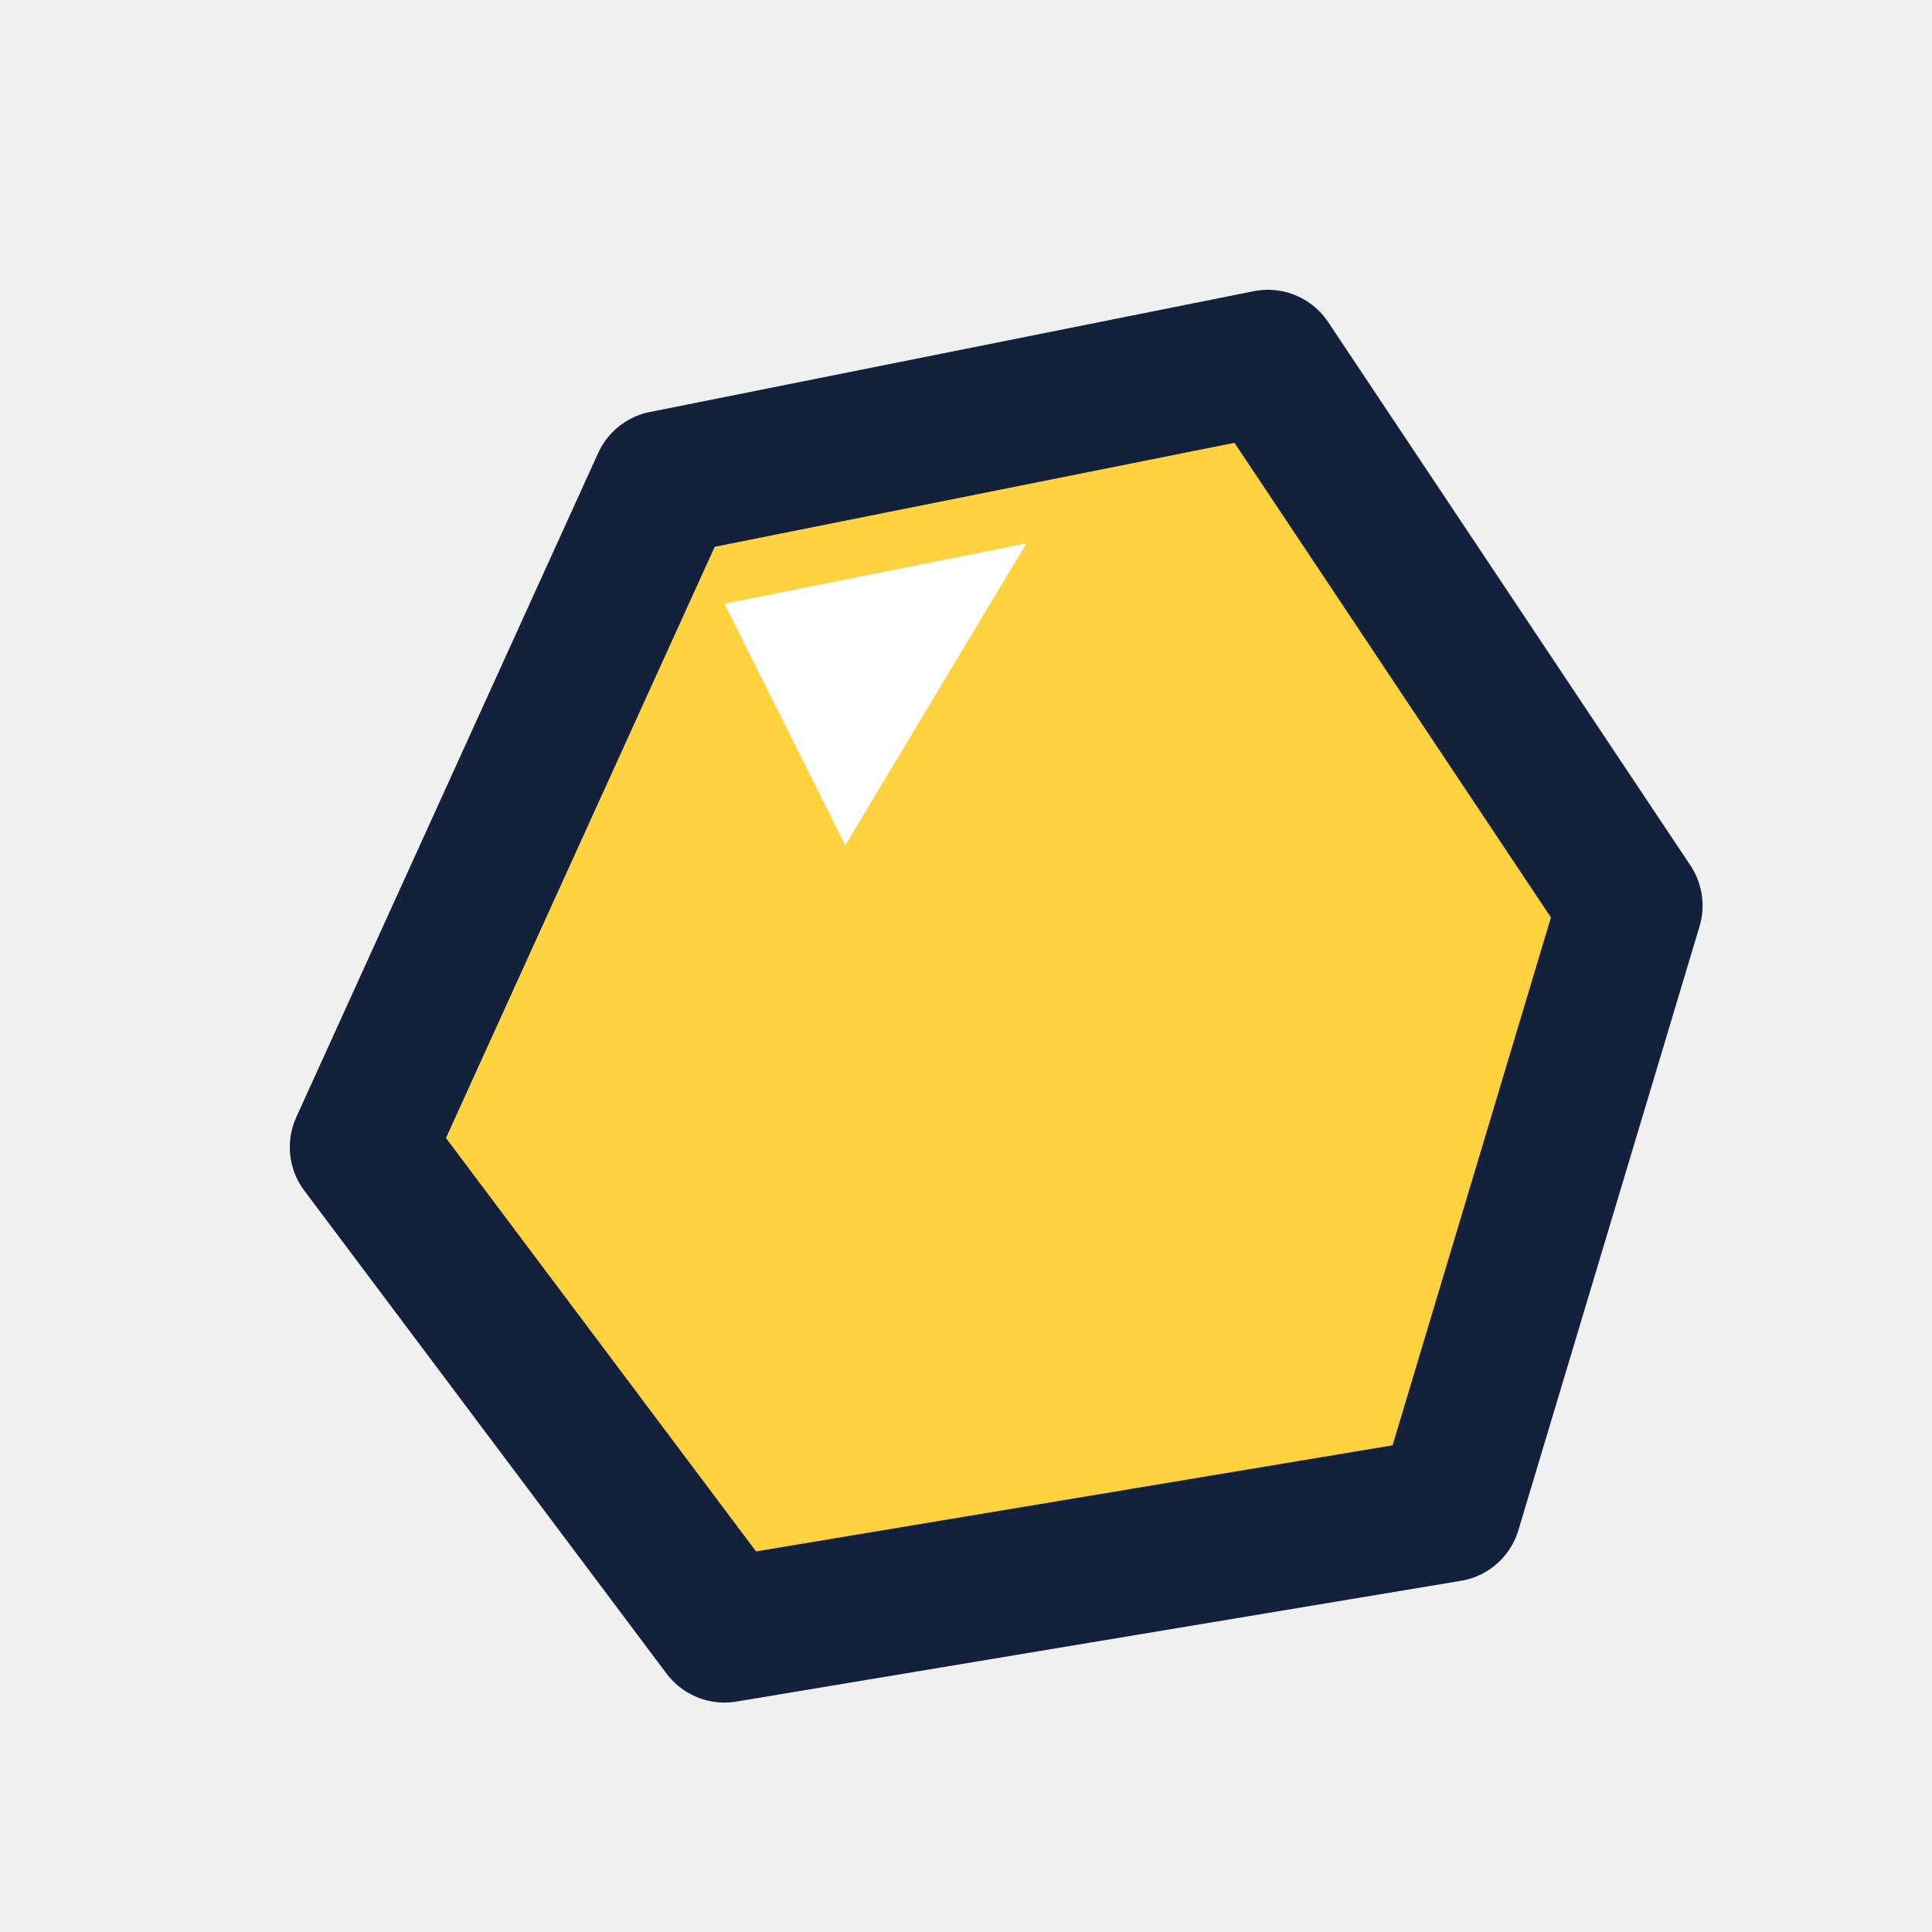
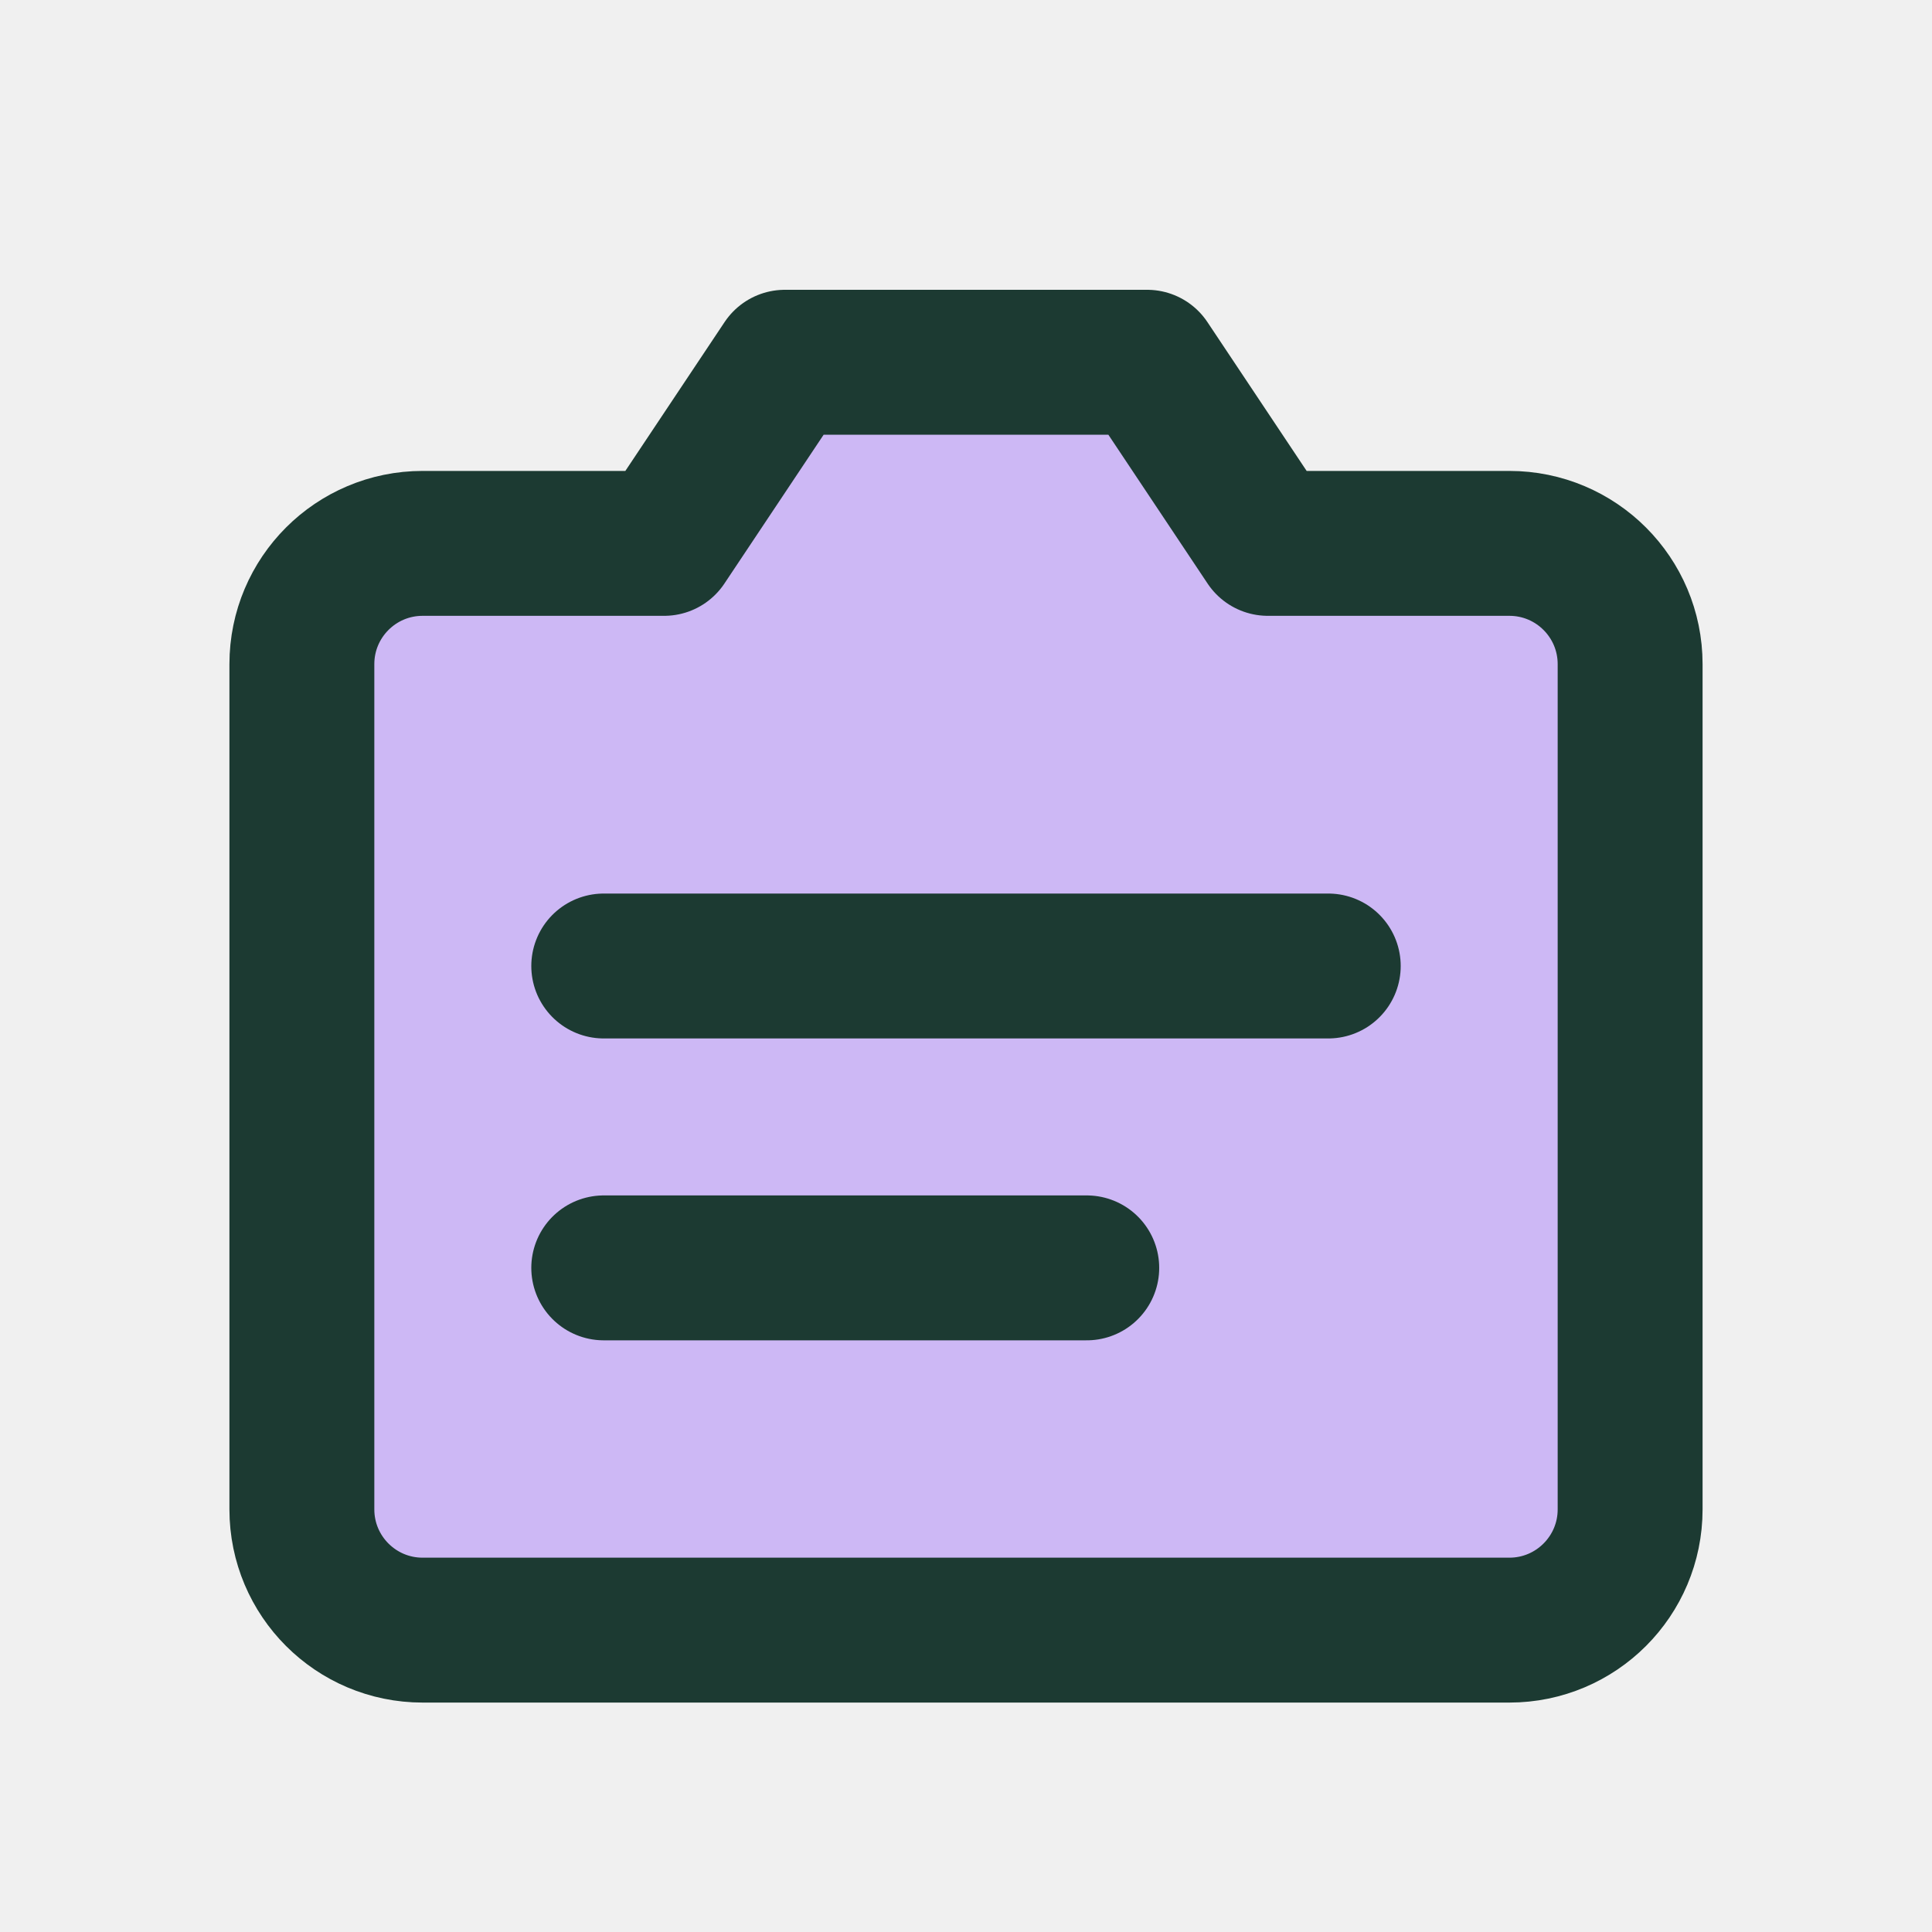
<svg xmlns="http://www.w3.org/2000/svg" viewBox="0 0 32 32">
-   <path d="M6 19 11 8l10-2 6 9-3 10-12 2z" fill="#FFD23F" stroke="#13213C" stroke-width="2.4" stroke-linejoin="round" />
-   <path d="M12 10l5-1-3 5z" fill="#fff" />
+   <path d="M5 11a2 2 0 0 1 2-2h4l2-3h6l2 3h4a2 2 0 0 1 2 2v14a2 2 0 0 1-2 2H7a2 2 0 0 1-2-2z" fill="#CDB8F5" stroke="#1C3A32" stroke-width="2.4" stroke-linejoin="round" />
+   <path d="M10 16h12M10 21h8" stroke="#1C3A32" stroke-width="2.4" stroke-linecap="round" />
</svg>
